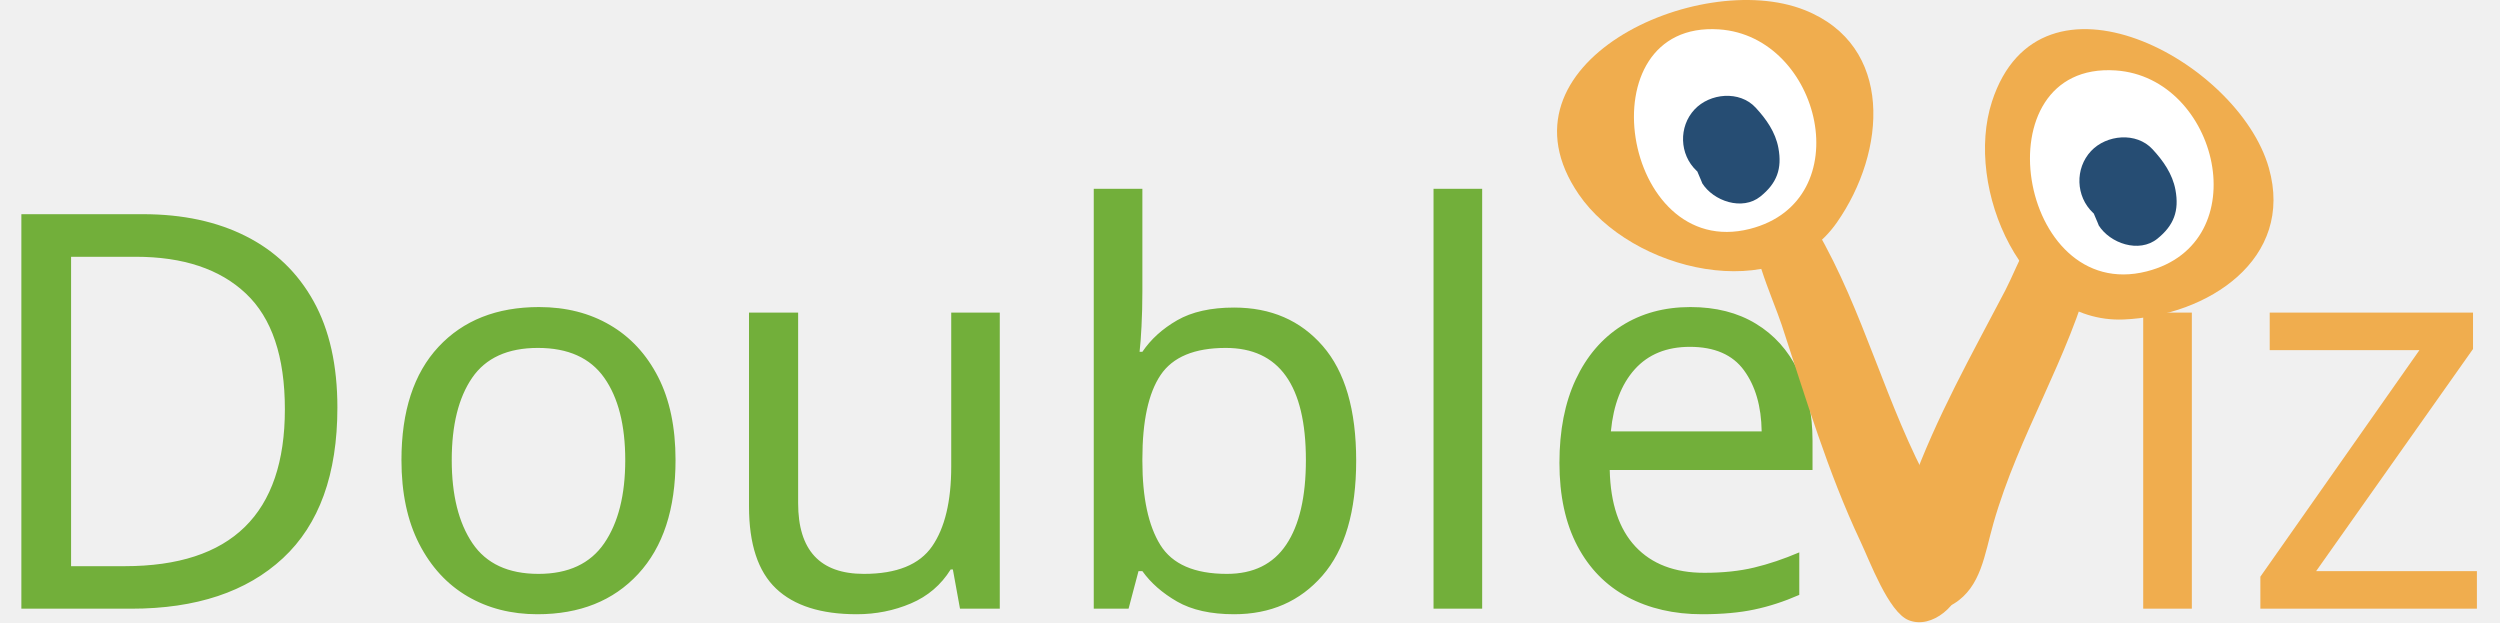
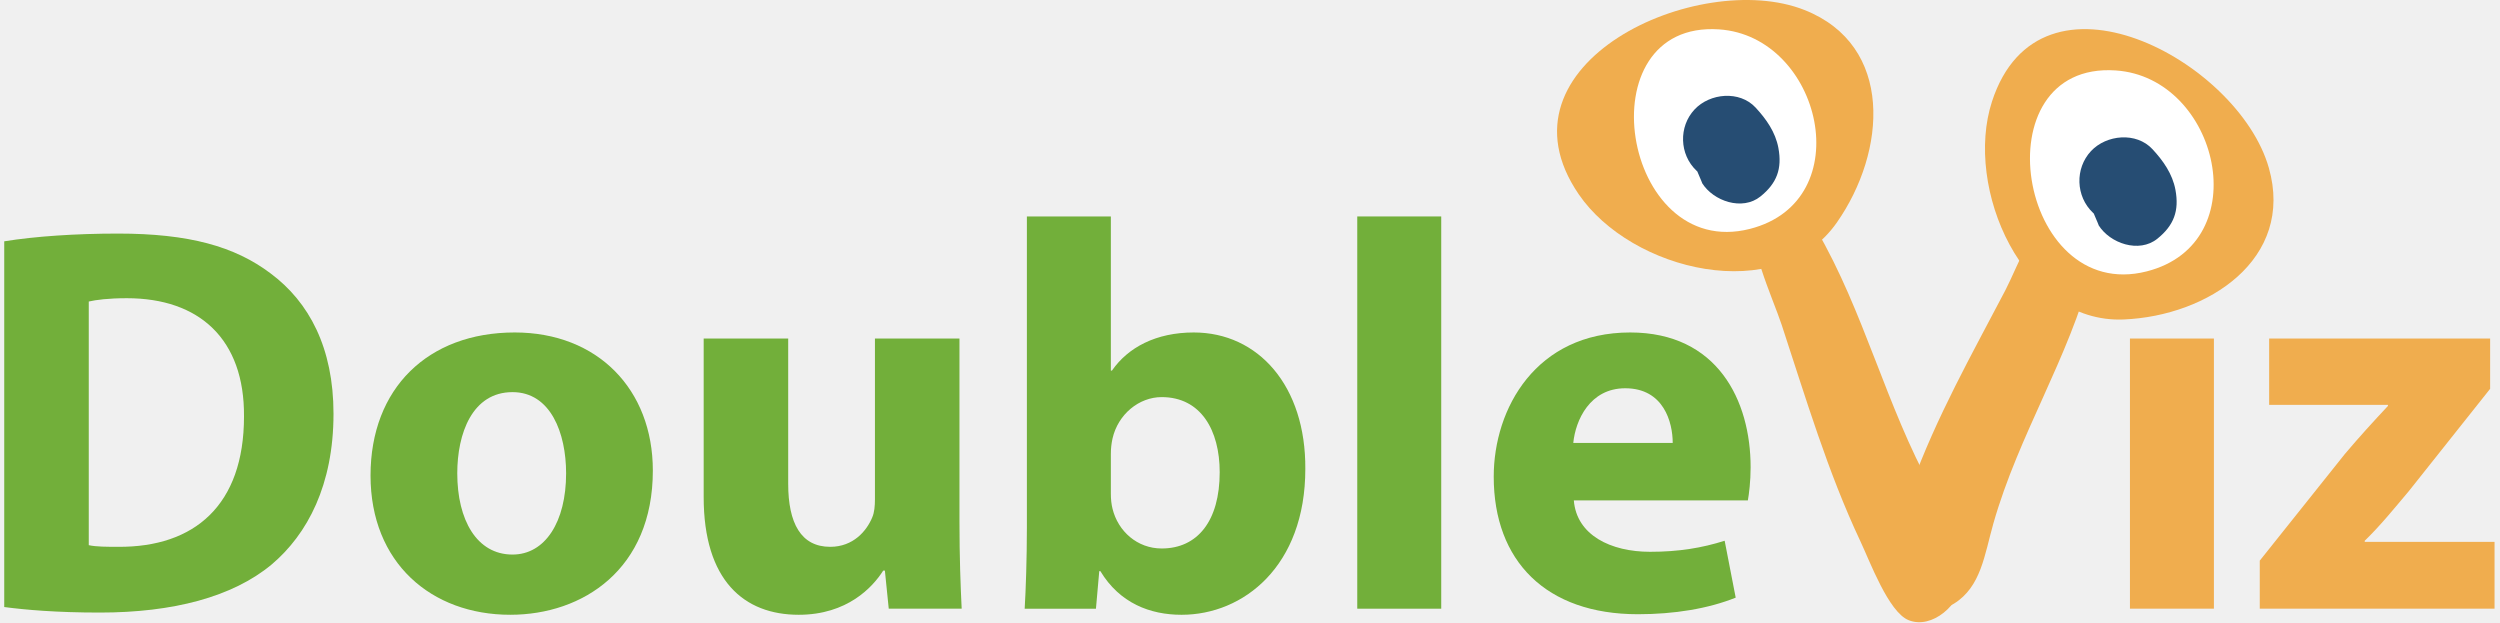
<svg xmlns="http://www.w3.org/2000/svg" version="1.1" id="Layer_1" x="0px" y="0px" width="543px" height="135.145px" viewBox="0 0 543 135.145" enable-background="new 0 0 543 135.145" xml:space="preserve">
-   <text transform="matrix(1 0 0 1 -7 132.209)" fill="#72AF3A" font-family="'MyriadPro-Bold'" font-size="120">Double</text>
-   <text transform="matrix(1 0 0 1 455.3027 132.209)" fill="#F0AD4E" font-family="'MyriadPro-Bold'" font-size="120">iz</text>
+   <g enable-background="new    ">
+     <path fill="#72AF3A" d="M0.92,52.412c6.72-1.08,15.479-1.68,24.719-1.68c15.359,0,25.319,2.76,33.119,8.64   c8.4,6.239,13.679,16.199,13.679,30.479c0,15.479-5.64,26.159-13.439,32.759c-8.52,7.08-21.479,10.439-37.318,10.439   c-9.479,0-16.199-0.6-20.759-1.2V52.412z M19.279,118.409c1.56,0.36,4.08,0.36,6.36,0.36c16.56,0.12,27.359-9,27.359-28.318   c0.12-16.8-9.72-25.68-25.439-25.68c-4.08,0-6.72,0.36-8.28,0.721V118.409z" />
+     <path fill="#72AF3A" d="M141.797,102.21c0,21.479-15.239,31.319-30.958,31.319c-17.16,0-30.359-11.28-30.359-30.239   s12.479-31.079,31.319-31.079C129.798,72.211,141.797,84.572,141.797,102.21z M99.319,102.811c0,10.079,4.2,17.639,11.999,17.639   c7.08,0,11.64-7.079,11.64-17.639c0-8.76-3.36-17.64-11.64-17.64C102.559,85.171,99.319,94.171,99.319,102.811z" />
+     <path fill="#72AF3A" d="M208.396,113.37c0,7.68,0.24,13.919,0.48,18.839h-15.84l-0.84-8.279h-0.36c-2.28,3.6-7.8,9.6-18.359,9.6   c-11.879,0-20.639-7.44-20.639-25.56V73.531h18.359v31.559c0,8.52,2.76,13.68,9.12,13.68c5.04,0,7.919-3.479,9.12-6.359   c0.48-1.08,0.6-2.521,0.6-3.96V73.531h18.359V113.37z" />
+     <path fill="#72AF3A" d="M222.559,132.209c0.24-3.84,0.48-10.92,0.48-17.52V47.013h18.239v33.479h0.24   c3.48-5.04,9.6-8.28,17.759-8.28c14.04,0,24.359,11.64,24.239,29.64c0,21.119-13.439,31.679-26.878,31.679   c-6.84,0-13.439-2.521-17.639-9.48h-0.24l-0.72,8.16H222.559z M241.278,107.25c0,1.2,0.12,2.28,0.36,3.24   c1.2,4.92,5.4,8.64,10.68,8.64c7.8,0,12.6-6,12.6-16.56c0-9.12-4.08-16.319-12.6-16.319c-4.92,0-9.479,3.72-10.68,8.999   c-0.24,1.08-0.36,2.16-0.36,3.36V107.25z" />
+     <path fill="#72AF3A" d="M294.797,47.013h18.239v85.196h-18.239V47.013z" />
+     <path fill="#72AF3A" d="M341.836,108.69c0.6,7.561,8.039,11.16,16.559,11.16c6.24,0,11.28-0.84,16.2-2.4l2.399,12.359   c-6,2.4-13.319,3.601-21.239,3.601c-19.919,0-31.318-11.52-31.318-29.879c0-14.88,9.239-31.319,29.639-31.319   c18.959,0,26.159,14.76,26.159,29.279c0,3.12-0.36,5.88-0.601,7.199H341.836z M363.314,96.211c0-4.44-1.92-11.88-10.319-11.88   c-7.68,0-10.8,6.96-11.279,11.88H363.314z" />
+   </g>
+   <g enable-background="new    ">
+     <path fill="#F0AD4E" d="M481.462,57.212c0,5.04-3.84,9.12-9.84,9.12c-5.76,0-9.6-4.08-9.479-9.12c-0.12-5.279,3.72-9.239,9.6-9.239   S481.342,51.933,481.462,57.212z M462.623,132.209V73.531h18.238v58.678H462.623z" />
+     <path fill="#F0AD4E" d="M490.821,121.77l18.479-23.159c3.359-3.96,5.999-6.84,9.359-10.439v-0.24h-25.799V73.531h47.998v10.92   l-17.64,22.199c-3.239,3.84-6.239,7.56-9.6,10.799v0.24h28.198v14.52h-50.997V121.77z" />
+   </g>
  <g>
-     <path fill="#F0AD4E" d="M424.394,131.114c-4.306,2.658-12.034-0.022-13.986-5.949c-1.655-5.034,3.08-15.031,4.688-19.472   c5.453-15.087,13.202-28.761,20.453-42.62c2.622-5.007,7.434-18.216,12.339-19.096c8.593-1.54,8.031,8.653,6.535,14.37   c-5.146,19.664-15.937,35.95-21.464,55.354C431.033,120.462,430.303,127.466,424.394,131.114z" />
-     <path fill="#F0AD4E" d="M426.492,125.589c-0.657,5.747-6.861,11.18-11.962,9.104c-4.335-1.765-8.38-12.732-10.457-17.138   c-7.063-14.975-11.874-31.156-17.09-46.995c-1.884-5.724-8.048-18.868-5.851-24.006c3.848-9.002,10.397-1.792,13.4,3.354   c10.328,17.688,15.164,38.414,25.098,56.289C423.088,112.423,427.396,117.698,426.492,125.589z" />
-     <path fill="#F0AD4E" d="M432.665,22.035c-6.123,18.801,6.731,48.265,28.59,47.356c18.364-0.763,37.163-13.158,31.537-32.932   C486.147,13.097,443.083-9.954,432.665,22.035z" />
-     <path fill="#F0AD4E" d="M342.892,42.188c11.399,16.674,43.22,24.518,56.071,6.147c10.799-15.436,12.46-38.454-7.029-46.164   C368.906-6.939,323.496,13.815,342.892,42.188z" />
+     <path fill="#F0AD4E" d="M424.394,131.115c-4.306,2.657-12.033-0.022-13.985-5.949c-1.655-5.034,3.08-15.031,4.688-19.473   c5.453-15.087,13.202-28.761,20.453-42.619c2.622-5.008,7.435-18.217,12.339-19.097c8.594-1.54,8.031,8.653,6.535,14.37   c-5.146,19.664-15.937,35.95-21.464,55.354C431.033,120.462,430.303,127.466,424.394,131.115z" />
+     <path fill="#F0AD4E" d="M426.492,125.589c-0.657,5.747-6.861,11.18-11.962,9.104c-4.335-1.765-8.38-12.731-10.457-17.138   c-7.063-14.975-11.874-31.156-17.091-46.995c-1.883-5.724-8.047-18.868-5.851-24.006c3.849-9.002,10.397-1.792,13.4,3.354   c10.328,17.688,15.164,38.413,25.098,56.288C423.088,112.423,427.396,117.698,426.492,125.589z" />
+     <path fill="#F0AD4E" d="M432.665,22.035c-6.123,18.801,6.731,48.265,28.59,47.355c18.364-0.763,37.163-13.158,31.537-32.932   C486.147,13.097,443.083-9.954,432.665,22.035z" />
+     <path fill="#F0AD4E" d="M342.893,42.188c11.398,16.674,43.219,24.519,56.07,6.147c10.799-15.437,12.46-38.454-7.029-46.164   C368.906-6.939,323.496,13.815,342.893,42.188z" />
    <g>
-       <path fill="#FFFFFF" d="M466.269,58.944c-28.025,7.138-36.377-45.623-6.747-43.645C481.933,16.798,490.396,52.798,466.269,58.944z    " />
-       <path fill="#264D73" d="M467.511,32.398c2.338,2.521,4.352,5.373,4.995,8.832c0.845,4.558-0.335,7.729-3.93,10.623    c-3.971,3.195-10.289,1.017-12.763-2.938c0.293,0.472-2.441-5.626-0.739-2.055c-0.186-0.355-0.398-0.694-0.633-1.018    c0.855,1.011,0.904,1.13,0.144,0.36c-3.746-3.535-3.939-9.626-0.415-13.39C457.514,29.24,464.003,28.617,467.511,32.398    L467.511,32.398z" />
+       <path fill="#FFFFFF" d="M466.269,58.944c-28.024,7.139-36.377-45.623-6.746-43.645C481.933,16.798,490.396,52.798,466.269,58.944z    " />
+       <path fill="#264D73" d="M467.511,32.398c2.338,2.521,4.353,5.373,4.995,8.832c0.845,4.559-0.335,7.729-3.93,10.623    c-3.971,3.195-10.289,1.018-12.764-2.938c0.294,0.472-2.44-5.626-0.738-2.056c-0.187-0.354-0.398-0.693-0.633-1.018    c0.854,1.011,0.903,1.13,0.144,0.36c-3.746-3.535-3.938-9.626-0.415-13.391C457.514,29.24,464.003,28.617,467.511,32.398    L467.511,32.398z" />
    </g>
    <g>
-       <path fill="#FFFFFF" d="M380.072,49.717c-27.824,7.086-36.118-45.302-6.7-43.336C395.624,7.867,404.028,43.614,380.072,49.717z" />
-       <path fill="#264D73" d="M381.306,23.357c2.322,2.504,4.322,5.336,4.959,8.77c0.841,4.526-0.33,7.674-3.899,10.548    c-3.943,3.173-10.217,1.01-12.675-2.916c0.294,0.468-2.421-5.586-0.732-2.041c-0.185-0.352-0.395-0.688-0.63-1.01    c0.852,1.003,0.898,1.123,0.143,0.359c-3.719-3.511-3.909-9.559-0.412-13.295C371.381,20.224,377.823,19.604,381.306,23.357    L381.306,23.357z" />
+       <path fill="#FFFFFF" d="M380.072,49.717c-27.824,7.086-36.118-45.302-6.7-43.336C395.624,7.867,404.028,43.615,380.072,49.717z" />
+       <path fill="#264D73" d="M381.307,23.357c2.321,2.504,4.321,5.336,4.959,8.771c0.84,4.525-0.33,7.674-3.899,10.548    c-3.943,3.173-10.218,1.01-12.675-2.916c0.293,0.468-2.422-5.586-0.732-2.041c-0.186-0.352-0.395-0.688-0.63-1.01    c0.853,1.003,0.897,1.123,0.144,0.358c-3.72-3.511-3.91-9.559-0.412-13.295C371.381,20.224,377.823,19.604,381.307,23.357    L381.307,23.357z" />
    </g>
  </g>
</svg>
